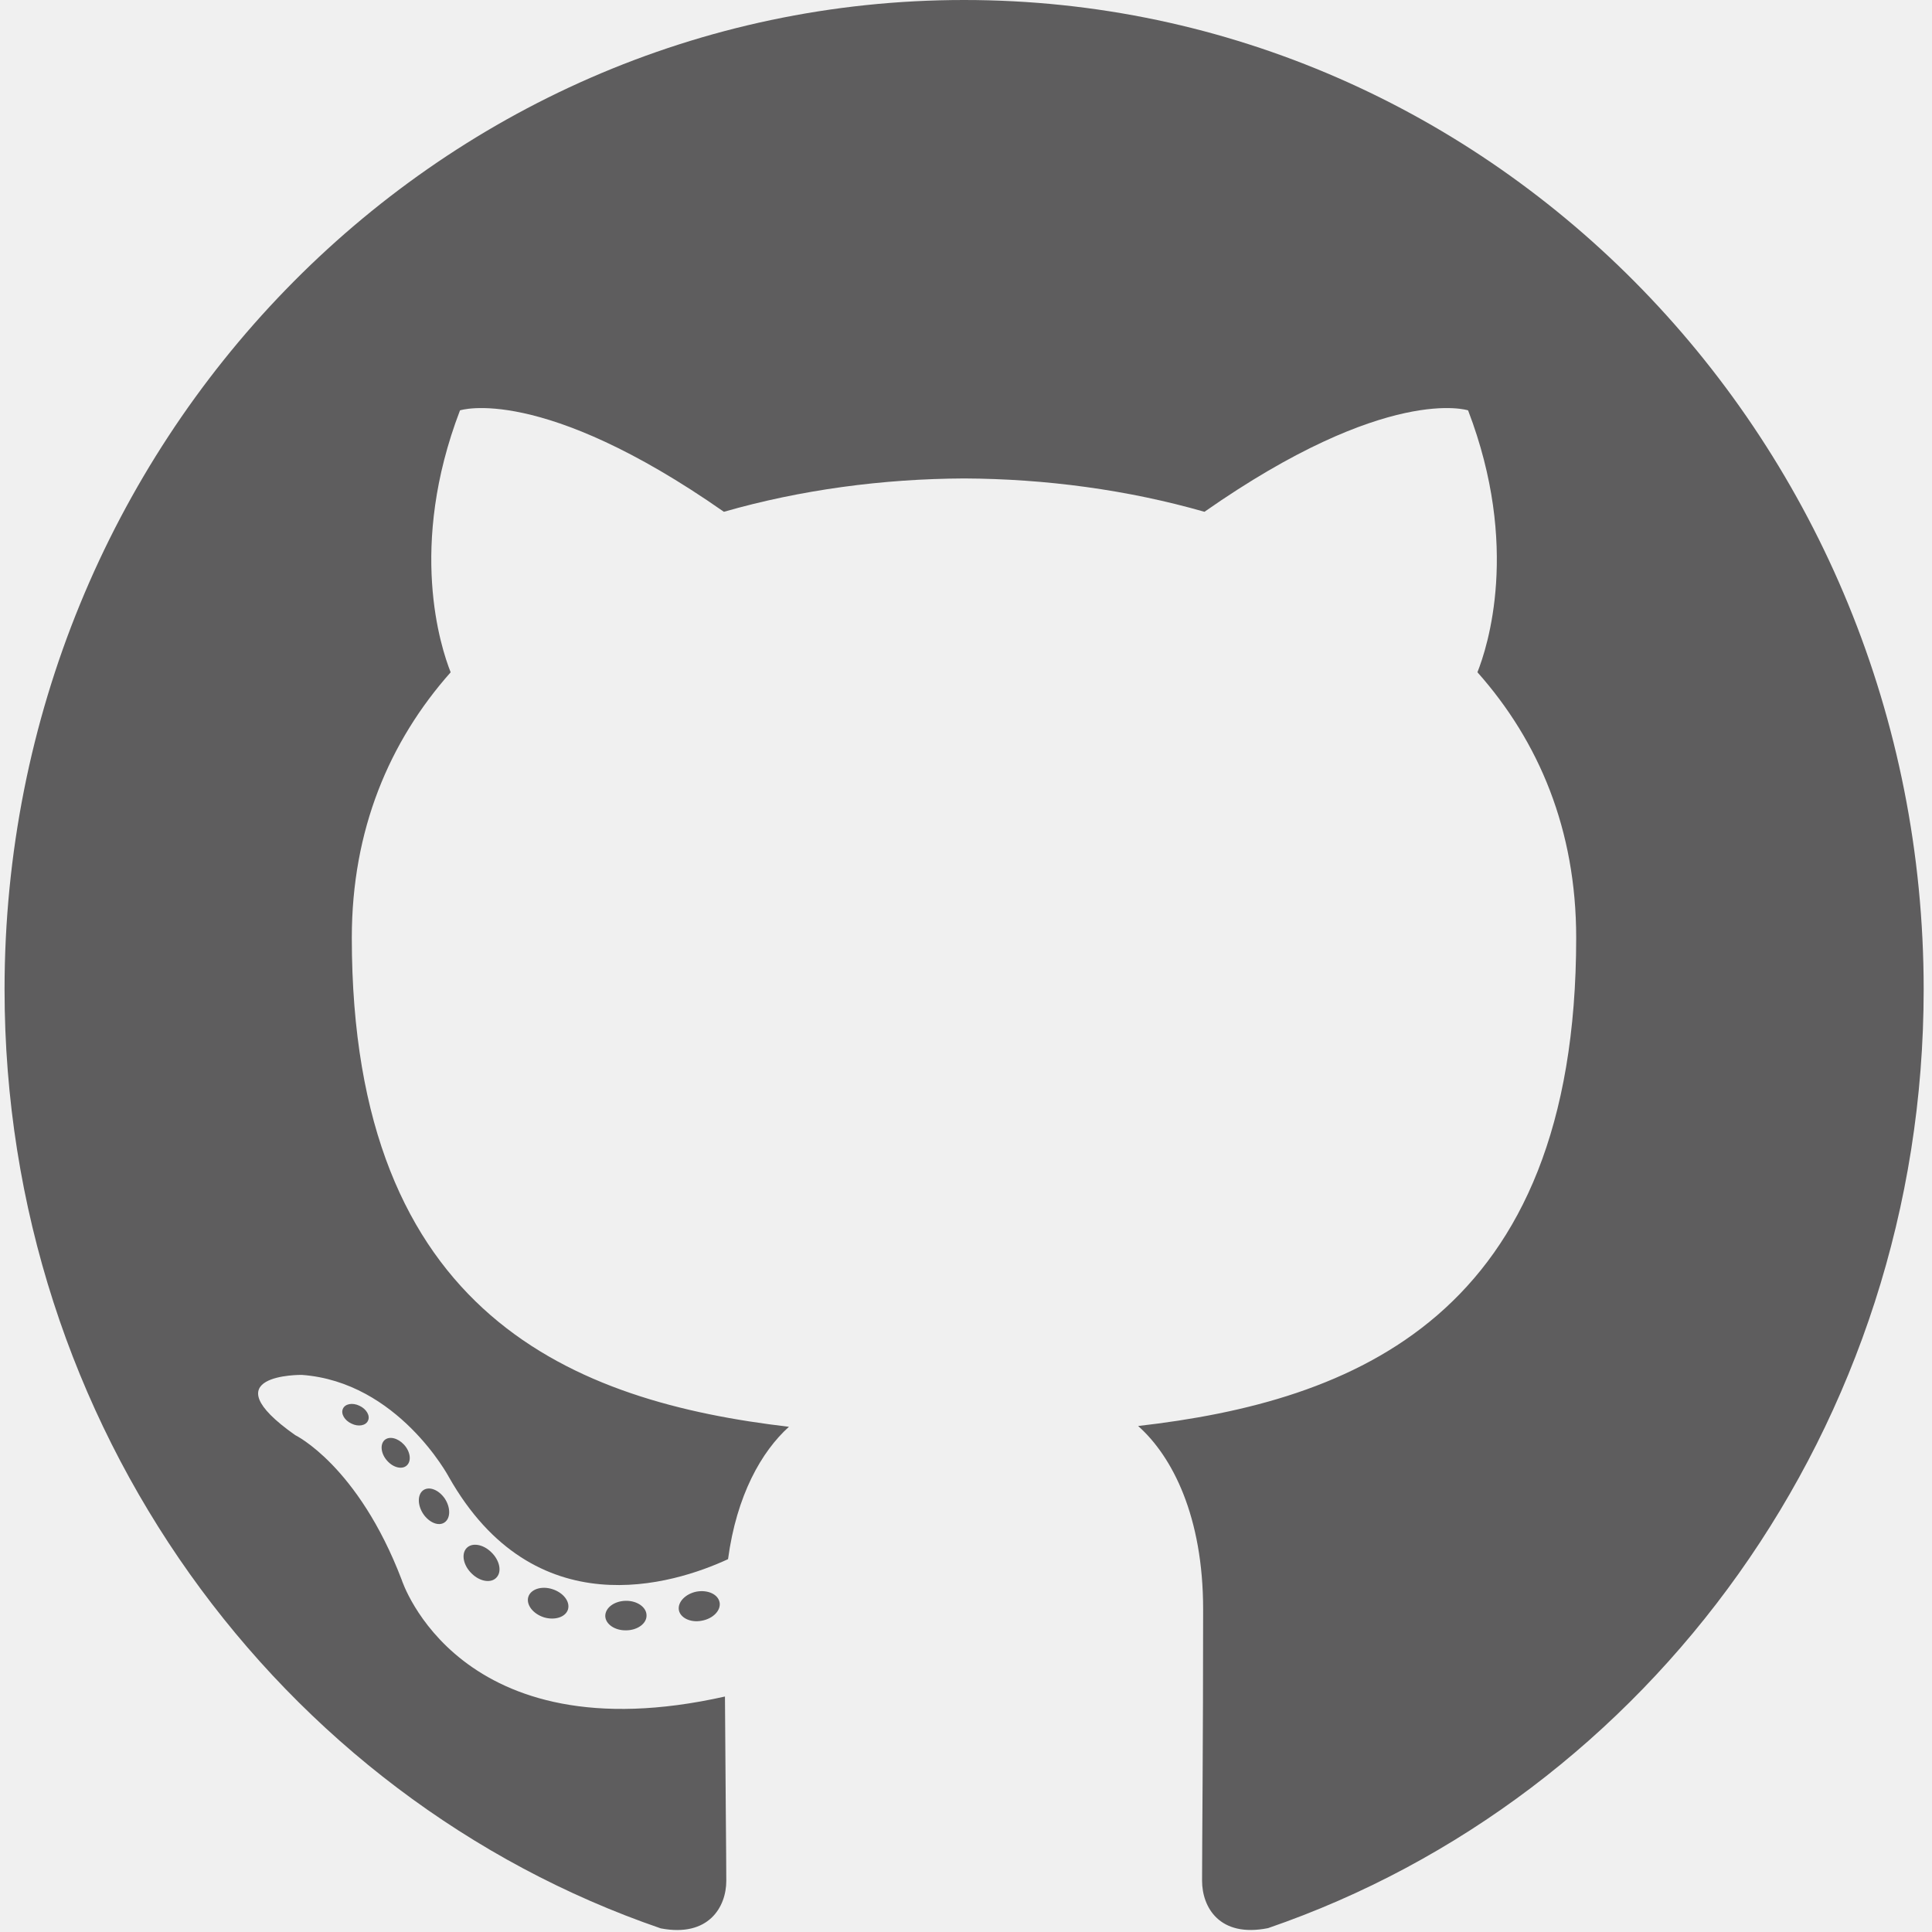
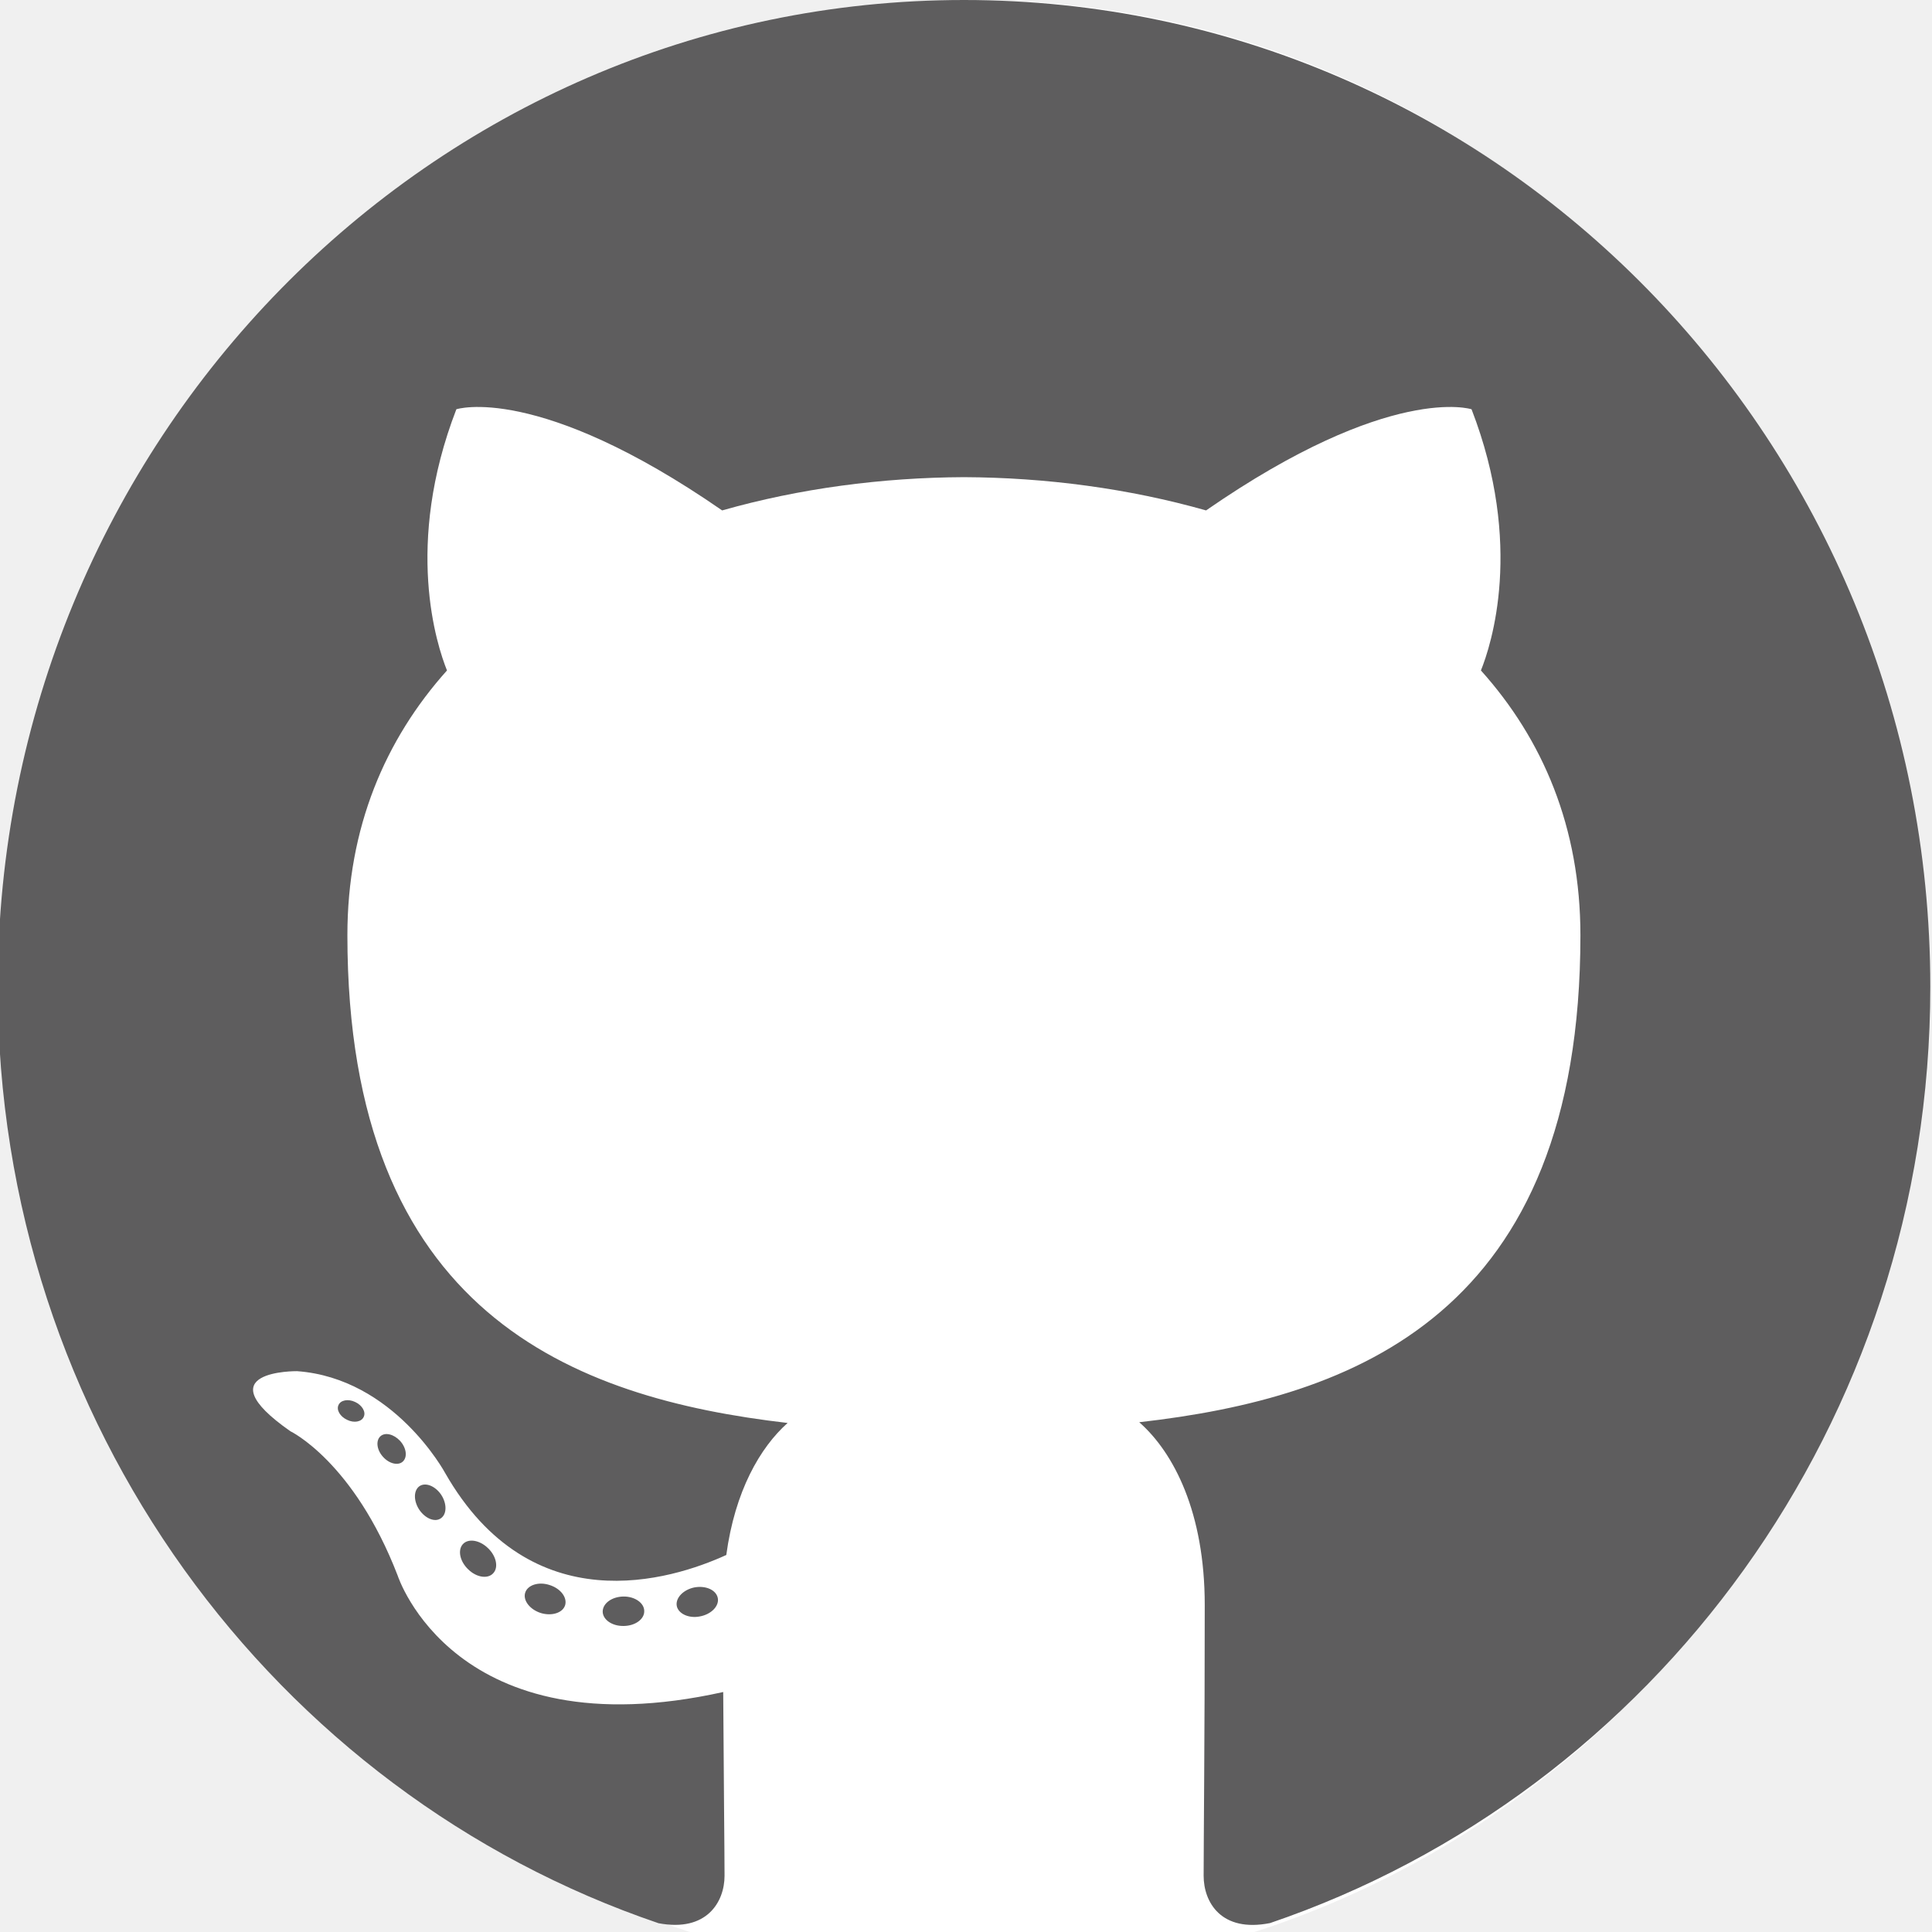
<svg xmlns="http://www.w3.org/2000/svg" version="1.1" id="Layer_1" x="0px" y="0px" width="42px" height="42px" viewBox="0 0 42 42" enable-background="new 0 0 42 42" xml:space="preserve">
+   <ellipse fill="#FFFFFF" cx="21.135" cy="21.48" rx="20.684" ry="21.48" />
  <g>
-     <path fill-rule="evenodd" clip-rule="evenodd" fill="#5E5D5E" d="M20.958,0C9.439,0,0.099,9.63,0.099,21.51   c0,9.503,5.977,17.567,14.265,20.411c1.042,0.199,1.425-0.466,1.425-1.034c0-0.514-0.019-2.208-0.029-4.006   c-5.802,1.302-7.027-2.536-7.027-2.536c-0.949-2.487-2.316-3.147-2.316-3.147c-1.893-1.335,0.143-1.309,0.143-1.309   c2.094,0.152,3.197,2.218,3.197,2.218c1.86,3.288,4.88,2.337,6.07,1.788c0.187-1.392,0.728-2.341,1.324-2.878   c-4.632-0.542-9.503-2.389-9.503-10.631c0-2.346,0.815-4.267,2.149-5.771C9.581,14.071,8.866,11.884,10,8.921   c0,0,1.752-0.579,5.737,2.205c1.665-0.478,3.449-0.717,5.222-0.725c1.774,0.008,3.557,0.247,5.225,0.725   c3.982-2.784,5.731-2.205,5.731-2.205c1.135,2.963,0.42,5.149,0.203,5.693c1.338,1.505,2.147,3.425,2.147,5.771   c0,8.264-4.878,10.083-9.523,10.615c0.749,0.666,1.413,1.975,1.413,3.983c0,2.877-0.023,5.194-0.023,5.902   c0,0.573,0.375,1.243,1.434,1.031c8.283-2.846,14.253-10.907,14.253-20.408C41.818,9.63,32.479,0,20.958,0z" />
-     <path fill="#5E5D5E" d="M8,30.884c-0.046,0.107-0.209,0.139-0.359,0.064c-0.151-0.069-0.235-0.215-0.187-0.321   c0.045-0.109,0.209-0.141,0.36-0.067C7.965,30.629,8.052,30.777,8,30.884L8,30.884z M7.743,30.688" />
-     <path fill="#5E5D5E" d="M8.845,31.856c-0.1,0.096-0.294,0.051-0.427-0.099c-0.136-0.15-0.161-0.351-0.061-0.448   c0.102-0.096,0.292-0.05,0.428,0.099C8.922,31.56,8.948,31.759,8.845,31.856L8.845,31.856z M8.646,31.637" />
-     <path fill="#5E5D5E" d="M9.667,33.094C9.539,33.187,9.33,33.102,9.2,32.91c-0.127-0.193-0.127-0.423,0.003-0.515   c0.129-0.089,0.335-0.008,0.466,0.182C9.797,32.771,9.797,33.002,9.667,33.094L9.667,33.094z M9.667,33.094" />
-     <path fill="#5E5D5E" d="M10.794,34.293c-0.115,0.129-0.359,0.092-0.537-0.083c-0.183-0.174-0.233-0.421-0.119-0.55   c0.116-0.132,0.361-0.094,0.541,0.083C10.86,33.915,10.916,34.164,10.794,34.293L10.794,34.293z M10.794,34.293" />
-     <path fill="#5E5D5E" d="M12.348,34.986c-0.051,0.169-0.286,0.244-0.521,0.174c-0.236-0.074-0.391-0.271-0.343-0.441   c0.049-0.169,0.284-0.249,0.522-0.173C12.242,34.62,12.397,34.814,12.348,34.986L12.348,34.986z M12.348,34.986" />
-     <path fill="#5E5D5E" d="M14.055,35.116c0.006,0.176-0.194,0.324-0.442,0.326c-0.25,0.006-0.452-0.137-0.455-0.312   c0-0.179,0.196-0.325,0.445-0.33C13.852,34.796,14.055,34.94,14.055,35.116L14.055,35.116z M14.055,35.116" />
-     <path fill="#5E5D5E" d="M15.644,34.837c0.03,0.172-0.142,0.352-0.389,0.396c-0.242,0.048-0.466-0.062-0.497-0.231   c-0.03-0.176,0.146-0.355,0.386-0.402C15.391,34.557,15.612,34.66,15.644,34.837L15.644,34.837z M15.644,34.837" />
+     <path fill-rule="evenodd" clip-rule="evenodd" fill="#5E5D5E" d="M20.957,0C9.357,0-0.049,9.605-0.049,21.452   c0,9.479,6.019,17.521,14.365,20.357c1.05,0.199,1.435-0.465,1.435-1.031c0-0.513-0.019-2.203-0.029-3.995   c-5.843,1.298-7.076-2.529-7.076-2.529c-0.956-2.48-2.333-3.14-2.333-3.14c-1.906-1.331,0.144-1.306,0.144-1.306   c2.109,0.152,3.219,2.212,3.219,2.212c1.874,3.28,4.915,2.331,6.113,1.784c0.188-1.388,0.733-2.335,1.333-2.87   c-4.665-0.541-9.57-2.383-9.57-10.603c0-2.34,0.821-4.255,2.165-5.756c-0.218-0.542-0.938-2.723,0.204-5.678   c0,0,1.765-0.577,5.778,2.199c1.677-0.477,3.473-0.715,5.258-0.723c1.787,0.008,3.583,0.247,5.262,0.723   c4.01-2.776,5.771-2.199,5.771-2.199c1.143,2.955,0.423,5.136,0.204,5.678c1.348,1.501,2.163,3.417,2.163,5.756   c0,8.242-4.912,10.056-9.591,10.587c0.755,0.664,1.424,1.969,1.424,3.973c0,2.869-0.024,5.18-0.024,5.887   c0,0.571,0.378,1.24,1.444,1.028c8.341-2.838,14.353-10.878,14.353-20.354C41.963,9.605,32.558,0,20.957,0z" />
+     <path fill="#5E5D5E" d="M7.907,30.801c-0.046,0.108-0.21,0.14-0.361,0.065c-0.152-0.07-0.237-0.215-0.188-0.32   c0.045-0.109,0.21-0.141,0.363-0.068C7.873,30.548,7.959,30.695,7.907,30.801L7.907,30.801z M7.648,30.606" />
+     <path fill="#5E5D5E" d="M8.758,31.772c-0.1,0.095-0.296,0.05-0.43-0.1c-0.137-0.149-0.162-0.35-0.061-0.446   c0.103-0.097,0.293-0.05,0.431,0.098C8.835,31.476,8.862,31.674,8.758,31.772L8.758,31.772z M8.558,31.553" />
+     <path fill="#5E5D5E" d="M9.586,33.005c-0.128,0.094-0.339,0.009-0.47-0.183c-0.128-0.192-0.128-0.421,0.003-0.514   c0.13-0.088,0.338-0.007,0.469,0.182C9.717,32.683,9.717,32.914,9.586,33.005L9.586,33.005z M9.586,33.005" />
+     <path fill="#5E5D5E" d="M10.722,34.201c-0.116,0.129-0.362,0.093-0.541-0.082c-0.184-0.173-0.235-0.42-0.12-0.549   c0.117-0.131,0.363-0.093,0.545,0.083C10.788,33.824,10.843,34.073,10.722,34.201L10.722,34.201z M10.722,34.201" />
+     <path fill="#5E5D5E" d="M12.286,34.894c-0.051,0.168-0.288,0.243-0.525,0.173c-0.238-0.074-0.394-0.271-0.345-0.439   s0.286-0.249,0.525-0.173C12.179,34.527,12.335,34.722,12.286,34.894L12.286,34.894z M12.286,34.894" />
+     <path fill="#5E5D5E" d="M14.005,35.022c0.006,0.176-0.196,0.323-0.445,0.325c-0.252,0.006-0.455-0.136-0.458-0.311   c0-0.179,0.197-0.324,0.448-0.329C13.8,34.703,14.005,34.847,14.005,35.022L14.005,35.022z M14.005,35.022" />
+     <path fill="#5E5D5E" d="M15.605,34.744c0.03,0.172-0.144,0.351-0.392,0.396c-0.244,0.048-0.47-0.062-0.501-0.23   c-0.03-0.176,0.147-0.355,0.389-0.402C15.351,34.465,15.573,34.568,15.605,34.744L15.605,34.744z M15.605,34.744" />
  </g>
</svg>
